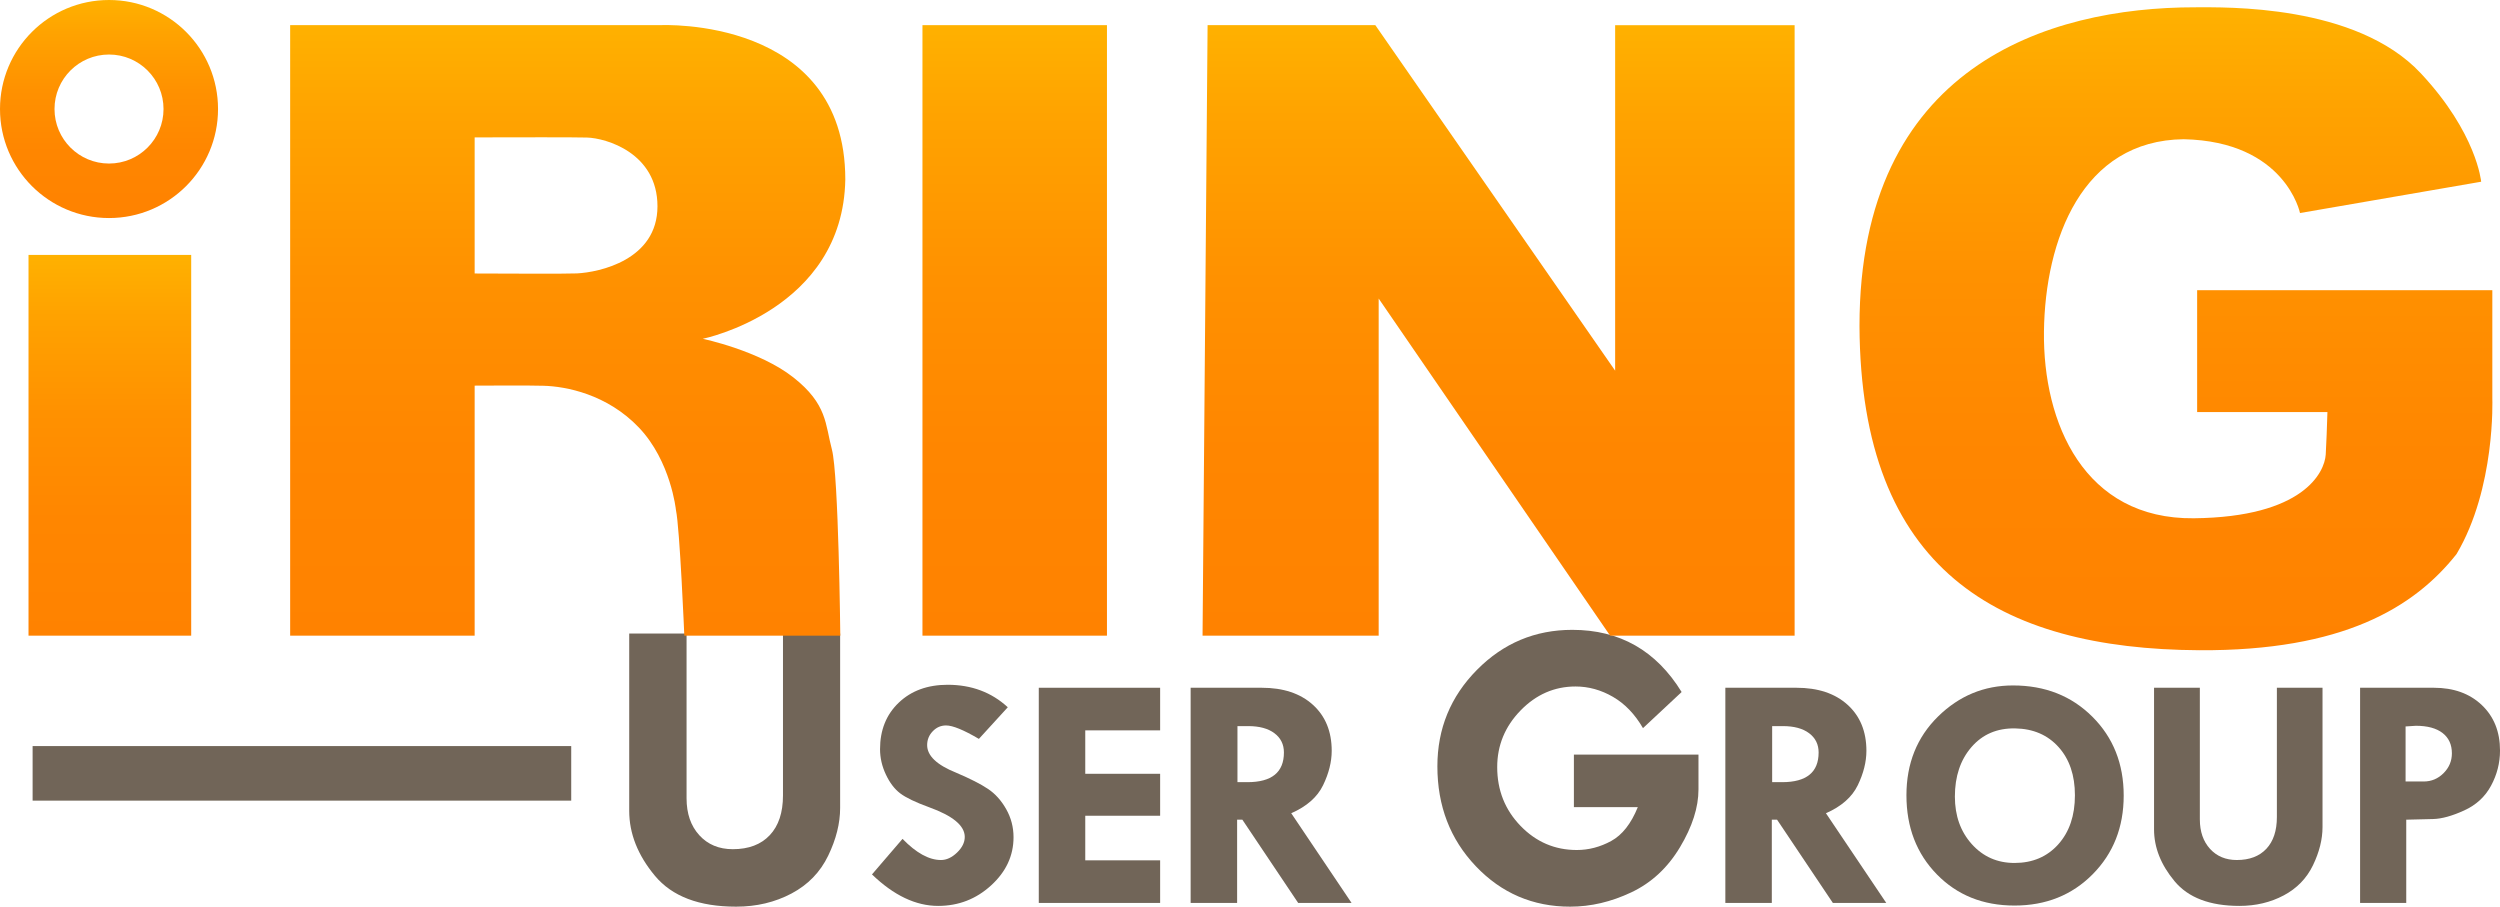
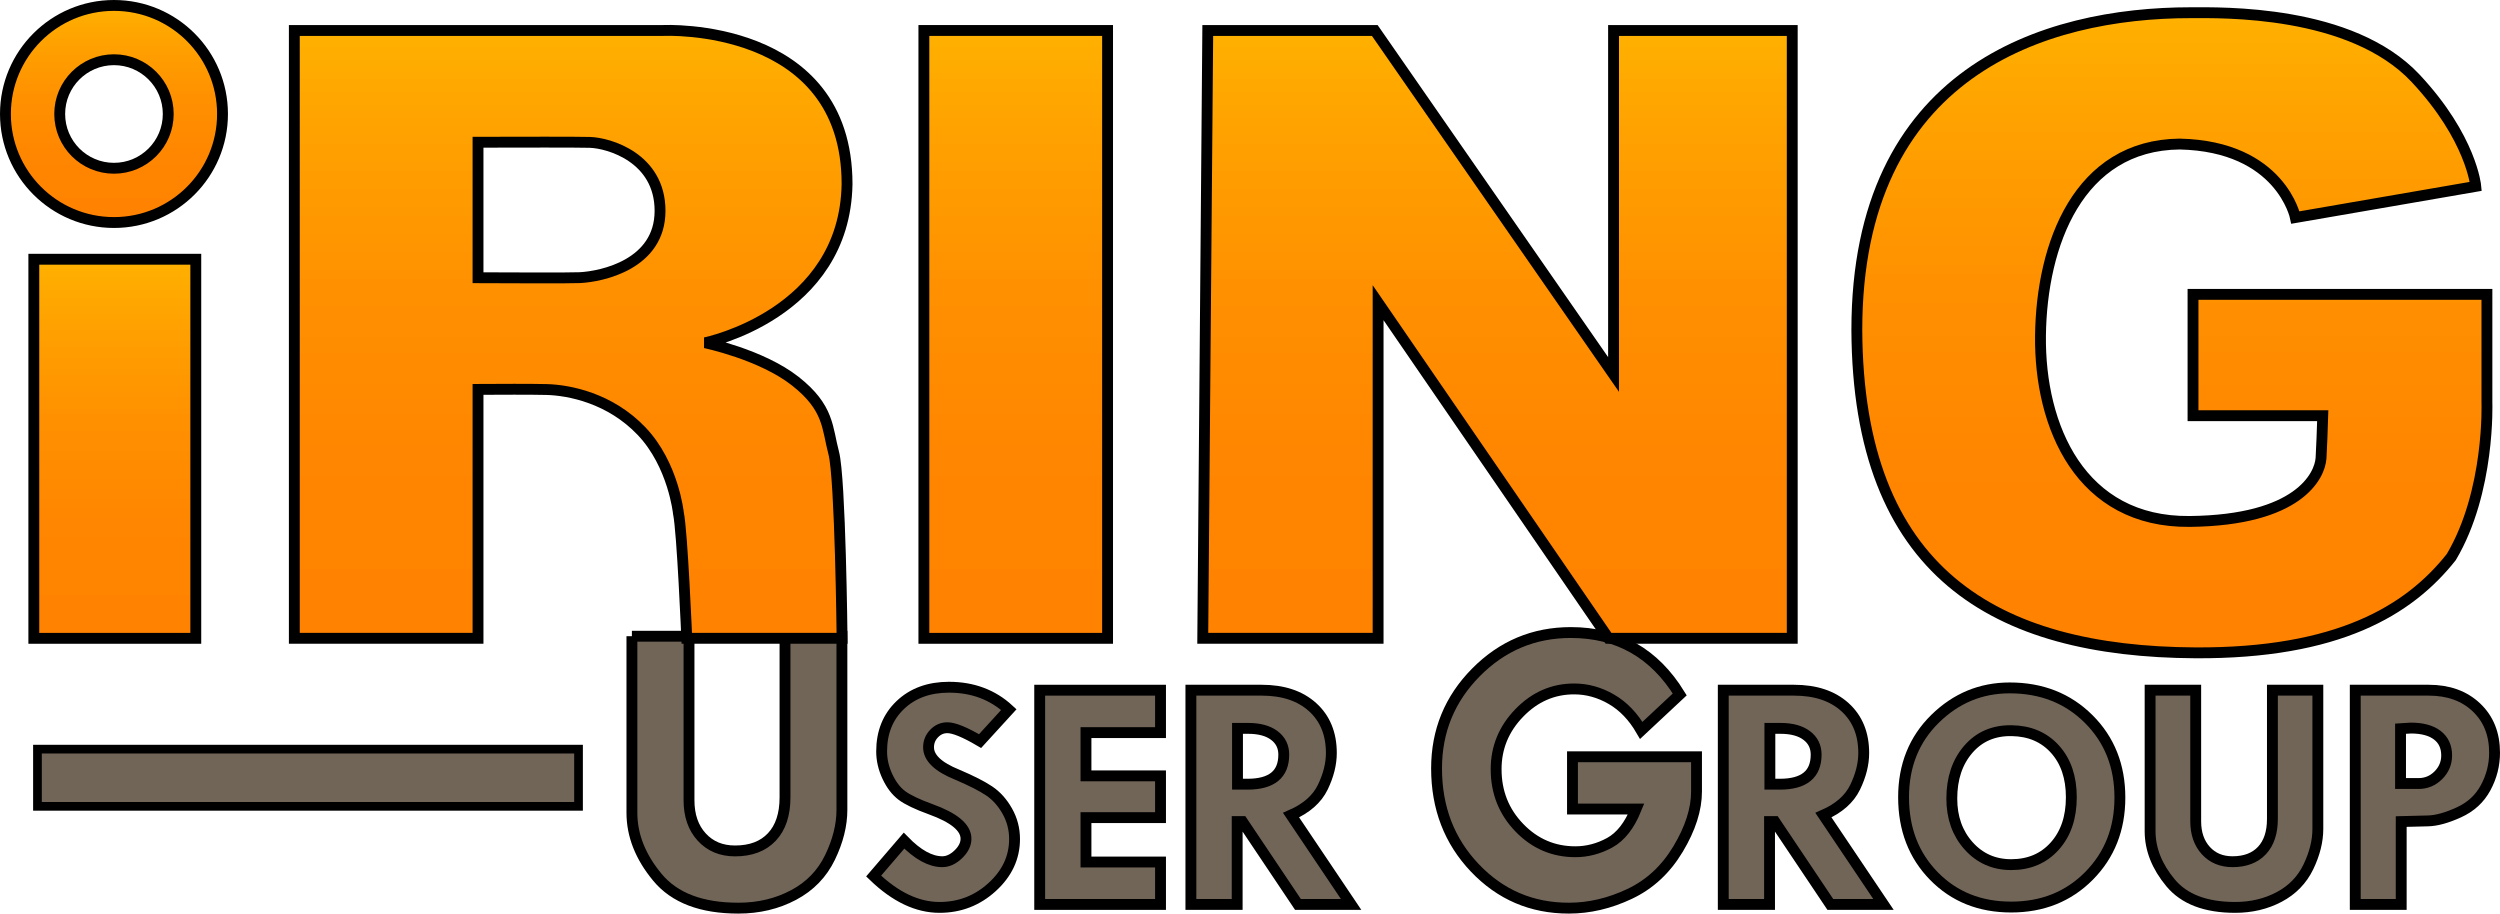
- <svg xmlns="http://www.w3.org/2000/svg" version="1.1" id="Layer_1" x="0px" y="0px" width="229.083px" height="83.08px" viewBox="0 0 229.083 83.08" enable-background="new 0 0 229.083 83.08" xml:space="preserve">
+ <svg xmlns="http://www.w3.org/2000/svg" version="1.1" id="Layer_1" x="0px" y="0px" width="230.084" height="84.08" viewBox="0 0 230.084 84.08" enable-background="new 0 0 229.083 83.08" xml:space="preserve">
  <defs id="defs108" />
-   <g id="g3">
-     <path fill="#716558" d="M57.656,58.053h5.256V73.15c0,1.404,0.389,2.533,1.168,3.385c0.778,0.854,1.802,1.279,3.07,1.279   c1.457,0,2.587-0.43,3.392-1.289c0.804-0.857,1.205-2.07,1.205-3.637V58.053h5.237v15.982c0,1.404-0.364,2.861-1.093,4.371   c-0.729,1.512-1.85,2.668-3.362,3.469c-1.514,0.803-3.206,1.205-5.077,1.205c-3.391,0-5.871-0.943-7.441-2.83   s-2.354-3.871-2.354-5.951V58.053z" id="path5" />
-     <path fill="#716558" d="M92.346,64.809l-2.647,2.898c-1.395-0.82-2.398-1.232-3.01-1.232c-0.472,0-0.878,0.178-1.219,0.533   c-0.342,0.355-0.512,0.779-0.512,1.27c0,0.971,0.883,1.813,2.648,2.523c1.294,0.551,2.271,1.049,2.934,1.494   s1.217,1.064,1.663,1.855s0.67,1.646,0.67,2.568c0,1.691-0.685,3.164-2.055,4.414c-1.369,1.252-2.986,1.879-4.853,1.879   c-2.046,0-4.067-0.961-6.063-2.885l2.799-3.258c1.254,1.291,2.427,1.938,3.521,1.938c0.512,0,1.003-0.229,1.475-0.682   c0.472-0.455,0.707-0.932,0.707-1.432c0-1.029-1.088-1.936-3.265-2.721c-1.244-0.453-2.127-0.877-2.648-1.271   c-0.521-0.396-0.961-0.971-1.316-1.729c-0.356-0.756-0.534-1.529-0.534-2.32c0-1.752,0.571-3.174,1.715-4.264   c1.144-1.092,2.639-1.639,4.484-1.639C89.025,62.75,90.861,63.438,92.346,64.809z" id="path7" />
-     <path fill="#716558" d="M95.187,63.021h11.12v3.904h-6.861v3.98h6.861v3.844h-6.861v4.086h6.861v3.904h-11.12V63.021z" id="path9" />
-     <path fill="#716558" d="M109.103,63.021h6.508c1.979,0,3.543,0.52,4.693,1.561c1.148,1.041,1.725,2.447,1.725,4.219   c0,1.01-0.264,2.061-0.791,3.152c-0.529,1.09-1.5,1.945-2.918,2.566l5.529,8.221h-4.893l-5.114-7.629h-0.481v7.629h-4.259V63.021z    M113.392,66.535v5.137h0.921c2.224,0,3.337-0.906,3.337-2.719c0-0.74-0.289-1.328-0.869-1.764   c-0.578-0.436-1.381-0.654-2.408-0.654H113.392z" id="path11" />
-     <path fill="#716558" d="M154.093,63.412l-3.541,3.309c-0.742-1.279-1.658-2.234-2.752-2.867c-1.092-0.633-2.234-0.949-3.428-0.949   c-1.934,0-3.615,0.732-5.039,2.199c-1.426,1.467-2.139,3.197-2.139,5.189c0,2.119,0.713,3.914,2.139,5.387   c1.424,1.473,3.143,2.209,5.152,2.209c1.092,0,2.145-0.275,3.154-0.826c1.012-0.551,1.824-1.586,2.439-3.104h-5.857v-4.813h11.416   v3.195c0,1.643-0.566,3.408-1.695,5.293c-1.131,1.889-2.619,3.266-4.465,4.137c-1.846,0.873-3.711,1.309-5.596,1.309   c-3.416,0-6.299-1.236-8.646-3.705c-2.35-2.469-3.523-5.521-3.523-9.156c0-3.447,1.209-6.395,3.627-8.838   c2.418-2.445,5.328-3.666,8.732-3.666C148.416,57.715,151.757,59.613,154.093,63.412z" id="path13" />
-     <path fill="#716558" d="M158.099,63.021h6.508c1.979,0,3.543,0.52,4.693,1.561c1.148,1.041,1.725,2.447,1.725,4.219   c0,1.01-0.264,2.061-0.791,3.152c-0.529,1.09-1.5,1.945-2.918,2.566l5.529,8.221h-4.893l-5.113-7.629h-0.482v7.629h-4.258V63.021z    M162.388,66.535v5.137h0.92c2.225,0,3.338-0.906,3.338-2.719c0-0.74-0.289-1.328-0.869-1.764   c-0.578-0.436-1.381-0.654-2.408-0.654H162.388z" id="path15" />
-     <path fill="#716558" d="M174.693,72.873c0-2.914,0.965-5.318,2.896-7.217c1.932-1.896,4.221-2.846,6.869-2.846   c2.93,0,5.352,0.953,7.268,2.861s2.875,4.318,2.875,7.232c0,2.893-0.949,5.295-2.844,7.209c-1.896,1.912-4.283,2.867-7.162,2.867   c-2.881,0-5.25-0.951-7.111-2.854S174.693,75.807,174.693,72.873z M184.654,66.746c-1.654-0.031-2.988,0.541-4.002,1.711   c-1.014,1.172-1.52,2.684-1.52,4.537c0,1.752,0.516,3.203,1.549,4.355c1.033,1.15,2.338,1.727,3.914,1.727   c1.654,0,2.99-0.568,4.01-1.705c1.018-1.137,1.527-2.635,1.527-4.498c0-1.832-0.5-3.305-1.498-4.416S186.31,66.775,184.654,66.746z   " id="path17" />
-     <path fill="#716558" d="M197.382,63.021h4.197v12.061c0,1.121,0.313,2.021,0.934,2.703c0.621,0.68,1.439,1.021,2.453,1.021   c1.164,0,2.066-0.344,2.709-1.029c0.641-0.686,0.963-1.654,0.963-2.906v-11.85h4.182v12.766c0,1.121-0.291,2.285-0.871,3.492   c-0.582,1.207-1.479,2.131-2.688,2.771s-2.561,0.961-4.055,0.961c-2.709,0-4.689-0.754-5.943-2.262   c-1.254-1.506-1.881-3.09-1.881-4.752V63.021z" id="path19" />
-     <path fill="#716558" d="M216.263,63.021h6.756c1.816,0,3.281,0.527,4.395,1.584s1.67,2.445,1.67,4.168   c0,1.131-0.273,2.205-0.82,3.221c-0.547,1.018-1.371,1.775-2.475,2.275c-1.104,0.502-2.047,0.762-2.828,0.781l-2.469,0.061v7.629   h-4.229V63.021z M220.431,66.566v5.045h1.656c0.711,0,1.32-0.256,1.828-0.766c0.506-0.51,0.76-1.117,0.76-1.816   c0-0.801-0.287-1.422-0.857-1.863c-0.572-0.439-1.385-0.66-2.438-0.66L220.431,66.566z" id="path21" />
+   <rect style="fill:#716558;fill-opacity:1;stroke:#000000;stroke-width:0.8;stroke-miterlimit:4;stroke-opacity:1;stroke-dasharray:none" id="rect3805" width="49.796" height="5.264" x="3.448" y="68.946" />
+   <g id="g3" style="stroke:#000000;stroke-opacity:1" transform="translate(0.5,0.4999998)">
+     <path d="m 57.656,58.053 h 5.256 V 73.15 c 0,1.404 0.389,2.533 1.168,3.385 0.778,0.854 1.802,1.279 3.07,1.279 1.457,0 2.587,-0.43 3.392,-1.289 0.804,-0.857 1.205,-2.07 1.205,-3.637 V 58.053 h 5.237 v 15.982 c 0,1.404 -0.364,2.861 -1.093,4.371 -0.729,1.512 -1.85,2.668 -3.362,3.469 -1.514,0.803 -3.206,1.205 -5.077,1.205 -3.391,0 -5.871,-0.943 -7.441,-2.83 -1.57,-1.887 -2.354,-3.871 -2.354,-5.951 V 58.053 z" id="path5" style="fill:#716558;stroke:#000000;stroke-opacity:1" />
+     <path d="m 92.346,64.809 -2.647,2.898 c -1.395,-0.82 -2.398,-1.232 -3.01,-1.232 -0.472,0 -0.878,0.178 -1.219,0.533 -0.342,0.355 -0.512,0.779 -0.512,1.27 0,0.971 0.883,1.813 2.648,2.523 1.294,0.551 2.271,1.049 2.934,1.494 0.663,0.445 1.217,1.064 1.663,1.855 0.446,0.791 0.67,1.646 0.67,2.568 0,1.691 -0.685,3.164 -2.055,4.414 -1.369,1.252 -2.986,1.879 -4.853,1.879 -2.046,0 -4.067,-0.961 -6.063,-2.885 l 2.799,-3.258 c 1.254,1.291 2.427,1.938 3.521,1.938 0.512,0 1.003,-0.229 1.475,-0.682 0.472,-0.455 0.707,-0.932 0.707,-1.432 0,-1.029 -1.088,-1.936 -3.265,-2.721 -1.244,-0.453 -2.127,-0.877 -2.648,-1.271 -0.521,-0.396 -0.961,-0.971 -1.316,-1.729 -0.356,-0.756 -0.534,-1.529 -0.534,-2.32 0,-1.752 0.571,-3.174 1.715,-4.264 1.144,-1.092 2.639,-1.639 4.484,-1.639 2.185,0.002 4.021,0.69 5.506,2.061 z" id="path7" style="fill:#716558;stroke:#000000;stroke-opacity:1" />
+     <path d="m 95.187,63.021 h 11.12 v 3.904 h -6.861 v 3.98 h 6.861 v 3.844 h -6.861 v 4.086 h 6.861 v 3.904 H 95.187 V 63.021 z" id="path9" style="fill:#716558;stroke:#000000;stroke-opacity:1" />
+     <path d="m 109.103,63.021 h 6.508 c 1.979,0 3.543,0.52 4.693,1.561 1.148,1.041 1.725,2.447 1.725,4.219 0,1.01 -0.264,2.061 -0.791,3.152 -0.529,1.09 -1.5,1.945 -2.918,2.566 l 5.529,8.221 h -4.893 l -5.114,-7.629 h -0.481 v 7.629 h -4.259 V 63.021 z m 4.289,3.514 v 5.137 h 0.921 c 2.224,0 3.337,-0.906 3.337,-2.719 0,-0.74 -0.289,-1.328 -0.869,-1.764 -0.578,-0.436 -1.381,-0.654 -2.408,-0.654 h -0.981 z" id="path11" style="fill:#716558;stroke:#000000;stroke-opacity:1" />
+     <path d="m 154.093,63.412 -3.541,3.309 c -0.742,-1.279 -1.658,-2.234 -2.752,-2.867 -1.092,-0.633 -2.234,-0.949 -3.428,-0.949 -1.934,0 -3.615,0.732 -5.039,2.199 -1.426,1.467 -2.139,3.197 -2.139,5.189 0,2.119 0.713,3.914 2.139,5.387 1.424,1.473 3.143,2.209 5.152,2.209 1.092,0 2.145,-0.275 3.154,-0.826 1.012,-0.551 1.824,-1.586 2.439,-3.104 h -5.857 v -4.813 h 11.416 v 3.195 c 0,1.643 -0.566,3.408 -1.695,5.293 -1.131,1.889 -2.619,3.266 -4.465,4.137 -1.846,0.873 -3.711,1.309 -5.596,1.309 -3.416,0 -6.299,-1.236 -8.646,-3.705 -2.35,-2.469 -3.523,-5.521 -3.523,-9.156 0,-3.447 1.209,-6.395 3.627,-8.838 2.418,-2.445 5.328,-3.666 8.732,-3.666 4.345,0 7.686,1.898 10.022,5.697 z" id="path13" style="fill:#716558;stroke:#000000;stroke-opacity:1" />
+     <path d="m 158.099,63.021 h 6.508 c 1.979,0 3.543,0.52 4.693,1.561 1.148,1.041 1.725,2.447 1.725,4.219 0,1.01 -0.264,2.061 -0.791,3.152 -0.529,1.09 -1.5,1.945 -2.918,2.566 l 5.529,8.221 h -4.893 l -5.113,-7.629 h -0.482 v 7.629 h -4.258 V 63.021 z m 4.289,3.514 v 5.137 h 0.92 c 2.225,0 3.338,-0.906 3.338,-2.719 0,-0.74 -0.289,-1.328 -0.869,-1.764 -0.578,-0.436 -1.381,-0.654 -2.408,-0.654 h -0.981 z" id="path15" style="fill:#716558;stroke:#000000;stroke-opacity:1" />
+     <path d="m 174.693,72.873 c 0,-2.914 0.965,-5.318 2.896,-7.217 1.932,-1.896 4.221,-2.846 6.869,-2.846 2.93,0 5.352,0.953 7.268,2.861 1.916,1.908 2.875,4.318 2.875,7.232 0,2.893 -0.949,5.295 -2.844,7.209 -1.896,1.912 -4.283,2.867 -7.162,2.867 -2.881,0 -5.25,-0.951 -7.111,-2.854 -1.861,-1.903 -2.791,-4.318 -2.791,-7.252 z m 9.961,-6.127 c -1.654,-0.031 -2.988,0.541 -4.002,1.711 -1.014,1.172 -1.52,2.684 -1.52,4.537 0,1.752 0.516,3.203 1.549,4.355 1.033,1.15 2.338,1.727 3.914,1.727 1.654,0 2.99,-0.568 4.01,-1.705 1.018,-1.137 1.527,-2.635 1.527,-4.498 0,-1.832 -0.5,-3.305 -1.498,-4.416 -0.998,-1.111 -2.324,-1.682 -3.98,-1.711 z" id="path17" style="fill:#716558;stroke:#000000;stroke-opacity:1" />
+     <path d="m 197.382,63.021 h 4.197 v 12.061 c 0,1.121 0.313,2.021 0.934,2.703 0.621,0.68 1.439,1.021 2.453,1.021 1.164,0 2.066,-0.344 2.709,-1.029 0.641,-0.686 0.963,-1.654 0.963,-2.906 v -11.85 h 4.182 v 12.766 c 0,1.121 -0.291,2.285 -0.871,3.492 -0.582,1.207 -1.479,2.131 -2.688,2.771 -1.209,0.64 -2.561,0.961 -4.055,0.961 -2.709,0 -4.689,-0.754 -5.943,-2.262 -1.254,-1.506 -1.881,-3.09 -1.881,-4.752 V 63.021 z" id="path19" style="fill:#716558;stroke:#000000;stroke-opacity:1" />
+     <path d="m 216.263,63.021 h 6.756 c 1.816,0 3.281,0.527 4.395,1.584 1.114,1.057 1.67,2.445 1.67,4.168 0,1.131 -0.273,2.205 -0.82,3.221 -0.547,1.018 -1.371,1.775 -2.475,2.275 -1.104,0.502 -2.047,0.762 -2.828,0.781 l -2.469,0.061 v 7.629 h -4.229 V 63.021 z m 4.168,3.545 v 5.045 h 1.656 c 0.711,0 1.32,-0.256 1.828,-0.766 0.506,-0.51 0.76,-1.117 0.76,-1.816 0,-0.801 -0.287,-1.422 -0.857,-1.863 -0.572,-0.439 -1.385,-0.66 -2.438,-0.66 l -0.949,0.06 z" id="path21" style="fill:#716558;stroke:#000000;stroke-opacity:1" />
  </g>
-   <g id="g23">
+   <g id="g23" style="stroke:#000000;stroke-opacity:1" transform="translate(0.5,0.4999998)">
    <linearGradient id="SVGID_1_" gradientUnits="userSpaceOnUse" x1="137.321" y1="2.305" x2="137.321" y2="58.248">
      <stop offset="0" style="stop-color:#FFB100" id="stop26" />
      <stop offset="0.149" style="stop-color:#FFA300" id="stop28" />
      <stop offset="0.416" style="stop-color:#FF9100" id="stop30" />
      <stop offset="0.695" style="stop-color:#FF8600" id="stop32" />
      <stop offset="1" style="stop-color:#FF8200" id="stop34" />
    </linearGradient>
-     <polygon fill="url(#SVGID_1_)" points="110.655,2.305 126.025,2.305 148.001,33.965 148.001,2.307 164.447,2.307 164.447,58.248    147.541,58.248 126.332,27.357 126.332,58.248 110.194,58.248  " id="polygon36" />
+     <polygon points="147.541,58.248 126.332,27.357 126.332,58.248 110.194,58.248 110.655,2.305 126.025,2.305 148.001,33.965 148.001,2.307 164.447,2.307 164.447,58.248 " id="polygon36" style="fill:url(#SVGID_1_);stroke:#000000;stroke-opacity:1" />
    <linearGradient id="SVGID_2_" gradientUnits="userSpaceOnUse" x1="92.981" y1="2.305" x2="92.981" y2="58.248">
      <stop offset="0" style="stop-color:#FFB100" id="stop39" />
      <stop offset="0.149" style="stop-color:#FFA300" id="stop41" />
      <stop offset="0.416" style="stop-color:#FF9100" id="stop43" />
      <stop offset="0.695" style="stop-color:#FF8600" id="stop45" />
      <stop offset="1" style="stop-color:#FF8200" id="stop47" />
    </linearGradient>
-     <rect x="84.528" y="2.305" fill="url(#SVGID_2_)" width="16.906" height="55.943" id="rect49" />
-     <g id="g51">
+     <rect x="84.528" y="2.305" width="16.906" height="55.943" id="rect49" style="fill:url(#SVGID_2_);stroke:#000000;stroke-opacity:1" />
+     <g id="g51" style="stroke:#000000;stroke-opacity:1">
      <linearGradient id="SVGID_3_" gradientUnits="userSpaceOnUse" x1="10.067" y1="23.359" x2="10.067" y2="58.248">
        <stop offset="0" style="stop-color:#FFB100" id="stop54" />
        <stop offset="0.149" style="stop-color:#FFA300" id="stop56" />
        <stop offset="0.416" style="stop-color:#FF9100" id="stop58" />
        <stop offset="0.695" style="stop-color:#FF8600" id="stop60" />
        <stop offset="1" style="stop-color:#FF8200" id="stop62" />
      </linearGradient>
-       <rect x="2.613" y="23.359" fill="url(#SVGID_3_)" width="14.907" height="34.889" id="rect64" />
+       <rect x="2.613" y="23.359" width="14.907" height="34.889" id="rect64" style="fill:url(#SVGID_3_);stroke:#000000;stroke-opacity:1" />
      <linearGradient id="SVGID_4_" gradientUnits="userSpaceOnUse" x1="9.99" y1="0" x2="9.99" y2="19.98">
        <stop offset="0" style="stop-color:#FFB100" id="stop67" />
        <stop offset="0.149" style="stop-color:#FFA300" id="stop69" />
        <stop offset="0.416" style="stop-color:#FF9100" id="stop71" />
        <stop offset="0.695" style="stop-color:#FF8600" id="stop73" />
        <stop offset="1" style="stop-color:#FF8200" id="stop75" />
      </linearGradient>
-       <path fill="url(#SVGID_4_)" d="M9.99,0C4.473,0,0,4.473,0,9.99s4.473,9.99,9.99,9.99s9.989-4.473,9.989-9.99S15.508,0,9.99,0z     M9.99,14.986c-2.759,0-4.995-2.236-4.995-4.996c0-2.758,2.236-4.994,4.995-4.994c2.758,0,4.994,2.236,4.994,4.994    C14.984,12.75,12.748,14.986,9.99,14.986z" id="path77" />
+       <path d="M 9.99,0 C 4.473,0 0,4.473 0,9.99 c 0,5.517 4.473,9.99 9.99,9.99 5.517,0 9.989,-4.473 9.989,-9.99 C 19.979,4.473 15.508,0 9.99,0 z m 0,14.986 c -2.759,0 -4.995,-2.236 -4.995,-4.996 0,-2.758 2.236,-4.994 4.995,-4.994 2.758,0 4.994,2.236 4.994,4.994 0,2.76 -2.236,4.996 -4.994,4.996 z" id="path77" style="fill:url(#SVGID_4_);stroke:#000000;stroke-opacity:1" />
    </g>
    <linearGradient id="SVGID_5_" gradientUnits="userSpaceOnUse" x1="52.023" y1="2.297" x2="52.023" y2="58.248">
      <stop offset="0" style="stop-color:#FFB100" id="stop80" />
      <stop offset="0.149" style="stop-color:#FFA300" id="stop82" />
      <stop offset="0.416" style="stop-color:#FF9100" id="stop84" />
      <stop offset="0.695" style="stop-color:#FF8600" id="stop86" />
      <stop offset="1" style="stop-color:#FF8200" id="stop88" />
    </linearGradient>
-     <path fill="url(#SVGID_5_)" d="M72.695,34.58c-3.126-2.459-8.3-3.535-8.3-3.535s12.858-2.611,13.063-14.6   c0-14.959-16.905-14.141-16.905-14.141h-17.06l0,0H26.588v55.943h16.906v-22.91c1.862-0.012,4.924-0.023,6.301,0.012   c2.05,0.051,5.841,0.768,8.761,3.842c2.92,3.072,3.381,7.531,3.381,7.531c0.358,1.689,0.769,11.525,0.769,11.525h14.293   c0,0-0.153-14.752-0.769-17.059C75.615,38.883,75.82,37.039,72.695,34.58z M52.868,25.053c-0.92,0.045-6.592,0.021-9.374,0.008   V12.59c3.872-0.012,9.212-0.018,10.297,0.014c1.742,0.051,6.455,1.408,6.455,6.301C60.246,23.822,54.918,24.949,52.868,25.053z" id="path90" />
+     <path d="m 72.695,34.58 c -3.126,-2.459 -8.3,-3.535 -8.3,-3.535 0,0 12.858,-2.611 13.063,-14.6 C 77.458,1.486 60.553,2.304 60.553,2.304 h -17.06 l 0,0 H 26.588 v 55.943 h 16.906 v -22.91 c 1.862,-0.012 4.924,-0.023 6.301,0.012 2.05,0.051 5.841,0.768 8.761,3.842 2.92,3.072 3.381,7.531 3.381,7.531 0.358,1.689 0.769,11.525 0.769,11.525 h 14.293 c 0,0 -0.153,-14.752 -0.769,-17.059 -0.615,-2.305 -0.41,-4.149 -3.535,-6.608 z M 52.868,25.053 c -0.92,0.045 -6.592,0.021 -9.374,0.008 V 12.59 c 3.872,-0.012 9.212,-0.018 10.297,0.014 1.742,0.051 6.455,1.408 6.455,6.301 0,4.917 -5.328,6.044 -7.378,6.148 z" id="path90" style="fill:url(#SVGID_5_);stroke:#000000;stroke-opacity:1" />
    <linearGradient id="SVGID_6_" gradientUnits="userSpaceOnUse" x1="199.388" y1="0.665" x2="199.388" y2="59.583">
      <stop offset="0" style="stop-color:#FFB100" id="stop93" />
      <stop offset="0.149" style="stop-color:#FFA300" id="stop95" />
      <stop offset="0.416" style="stop-color:#FF9100" id="stop97" />
      <stop offset="0.695" style="stop-color:#FF8600" id="stop99" />
      <stop offset="1" style="stop-color:#FF8200" id="stop101" />
    </linearGradient>
-     <path fill="url(#SVGID_6_)" d="M228.38,36.527V26.59h-27.049v11.166h11.939c-0.039,1.266-0.098,2.951-0.156,3.895   c-0.104,1.639-2.049,5.736-12.09,5.84s-13.832-8.709-13.73-17.111c0.104-8.4,3.484-17.52,12.809-17.623   c9.322,0.205,10.654,6.764,10.654,6.764l16.6-2.869c0,0-0.385-4.436-5.533-9.938c-5.943-6.354-17.93-6.045-20.697-6.045   c-13.523,0-30.736,5.43-30.736,29.199c0.102,22.336,12.703,29.611,31.146,29.715c13.115,0.072,19.672-3.895,23.564-8.814   C228.689,44.723,228.38,36.527,228.38,36.527z" id="path103" />
+     <path d="M 228.38,36.527 V 26.59 h -27.049 v 11.166 h 11.939 c -0.039,1.266 -0.098,2.951 -0.156,3.895 -0.104,1.639 -2.049,5.736 -12.09,5.84 -10.041,0.104 -13.832,-8.709 -13.73,-17.111 0.104,-8.4 3.484,-17.52 12.809,-17.623 9.322,0.205 10.654,6.764 10.654,6.764 l 16.6,-2.869 c 0,0 -0.385,-4.436 -5.533,-9.938 -5.943,-6.354 -17.93,-6.045 -20.697,-6.045 -13.523,0 -30.736,5.43 -30.736,29.199 0.102,22.336 12.703,29.611 31.146,29.715 13.115,0.072 19.672,-3.895 23.564,-8.814 3.588,-6.046 3.279,-14.242 3.279,-14.242 z" id="path103" style="fill:url(#SVGID_6_);stroke:#000000;stroke-opacity:1" />
  </g>
-   <line fill="none" stroke="#716558" stroke-width="5" x1="2.988" y1="70.865" x2="52.343" y2="70.865" id="line105" />
</svg>
